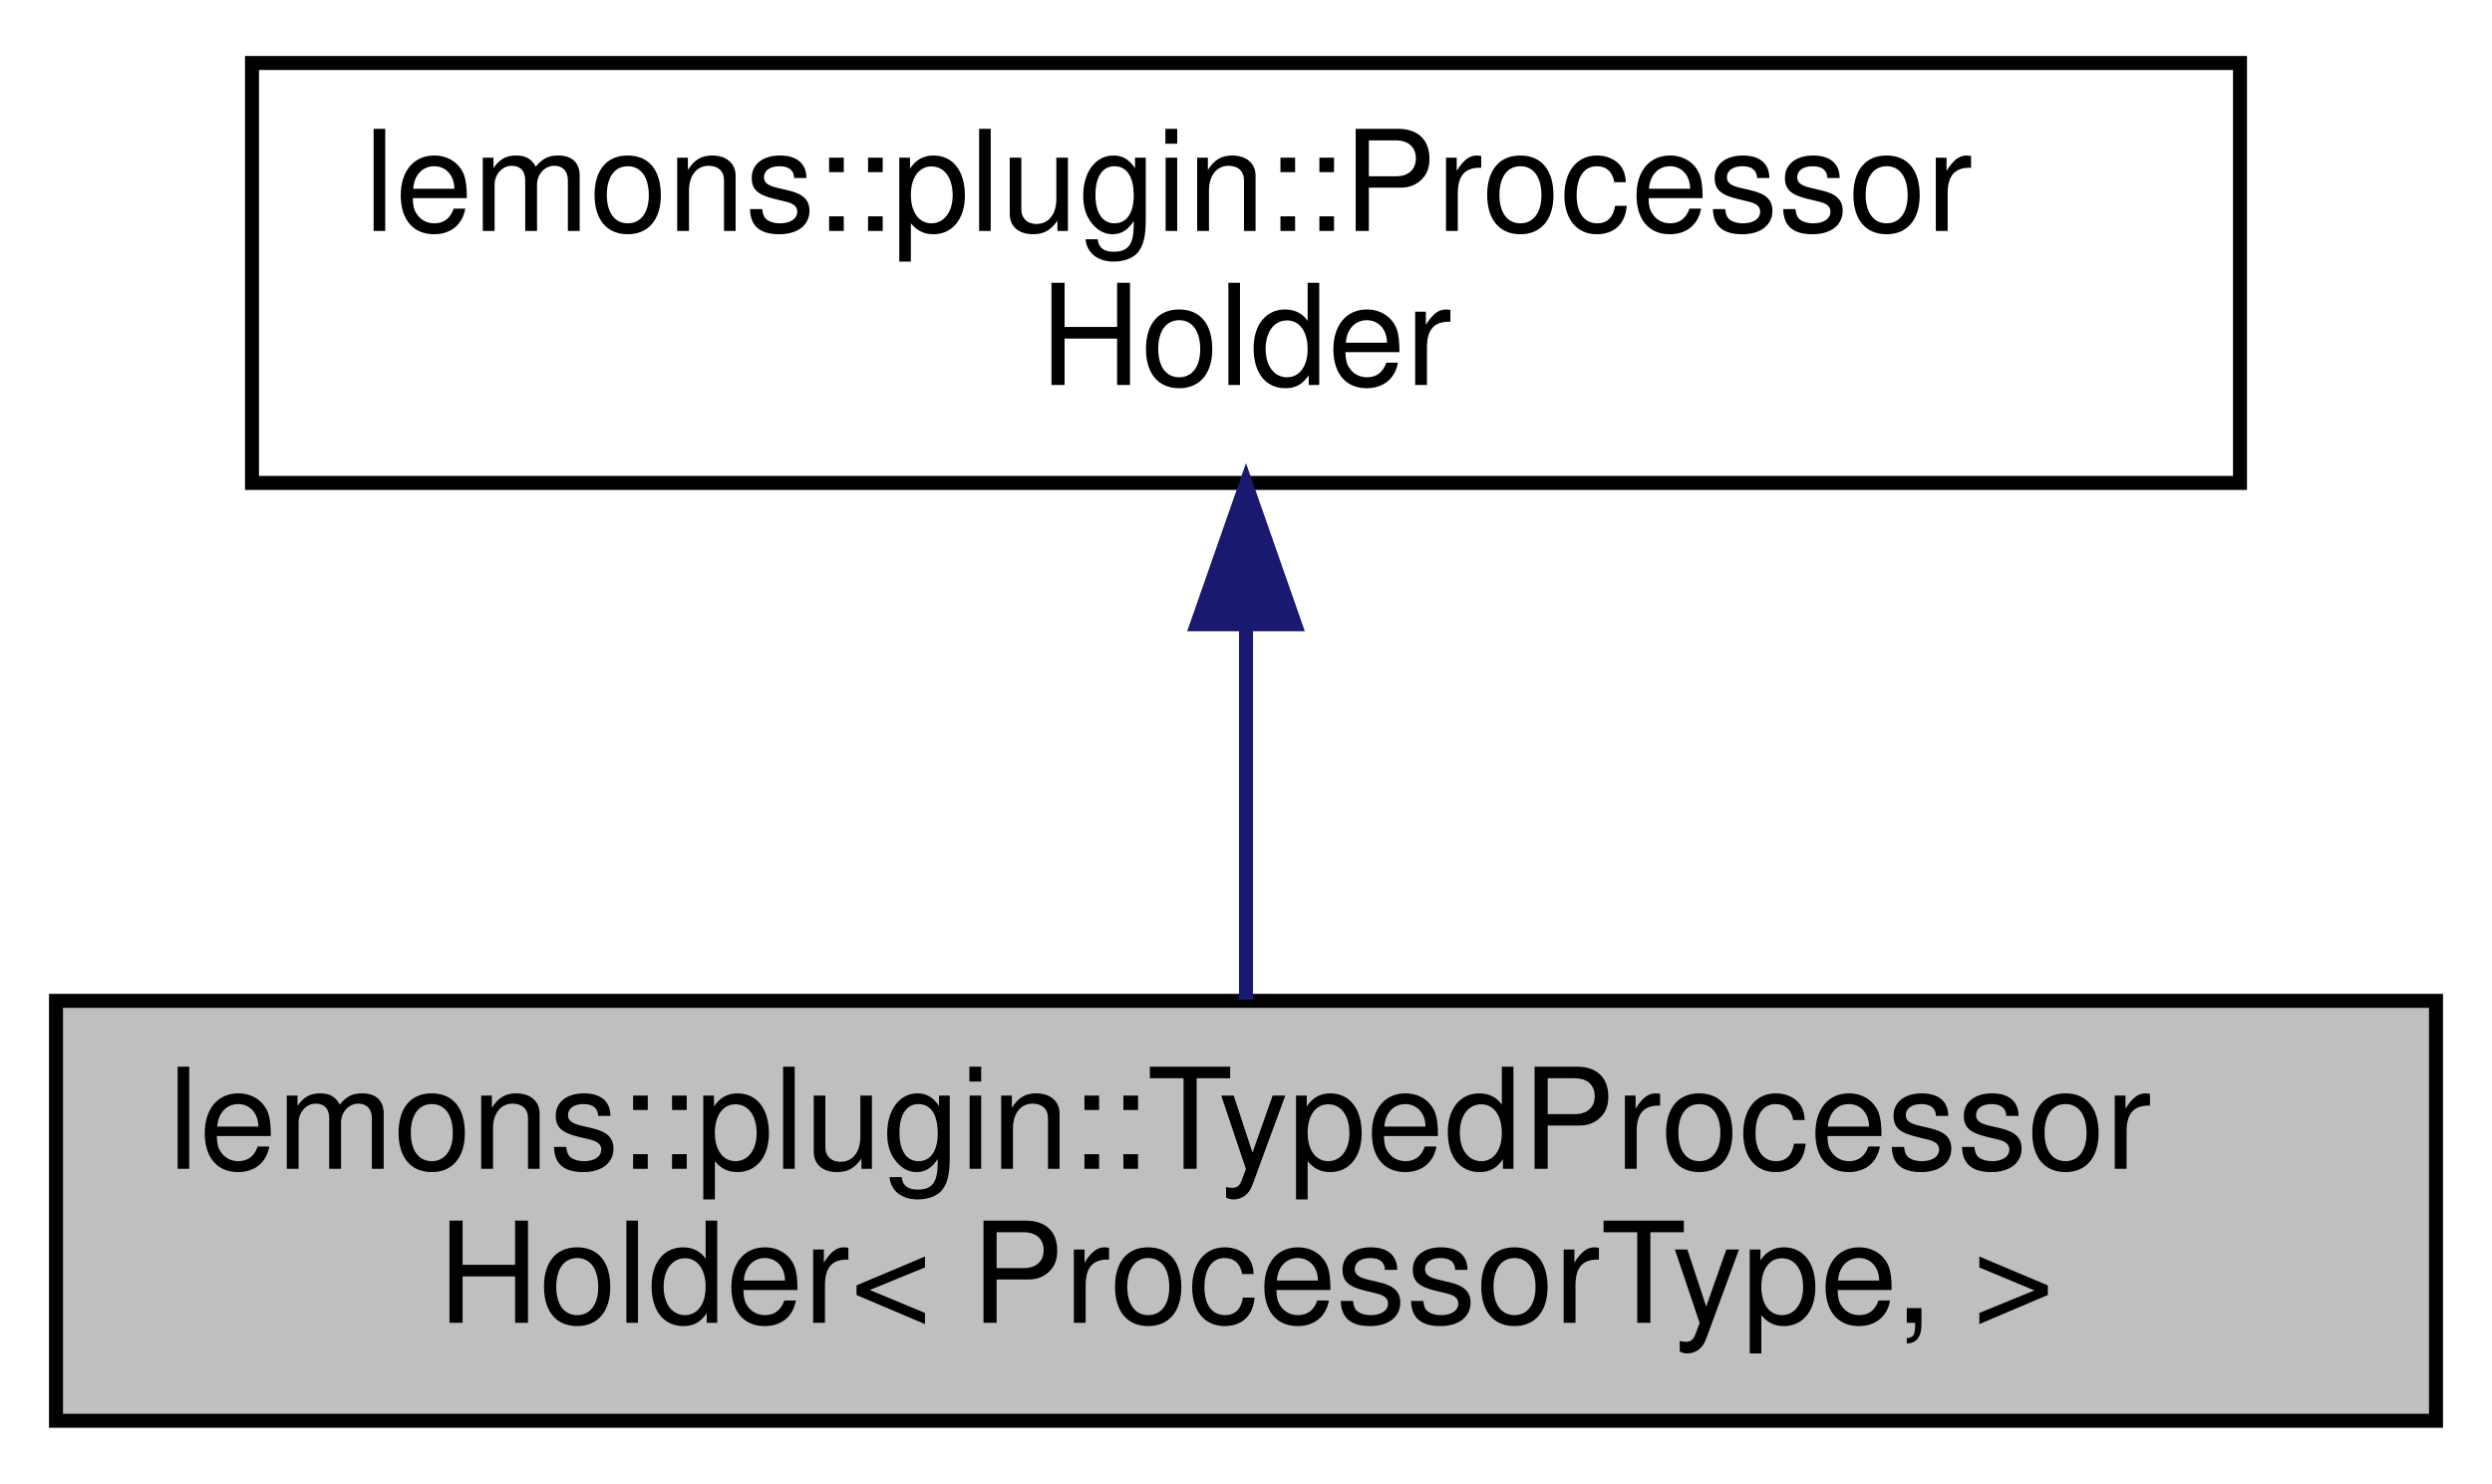
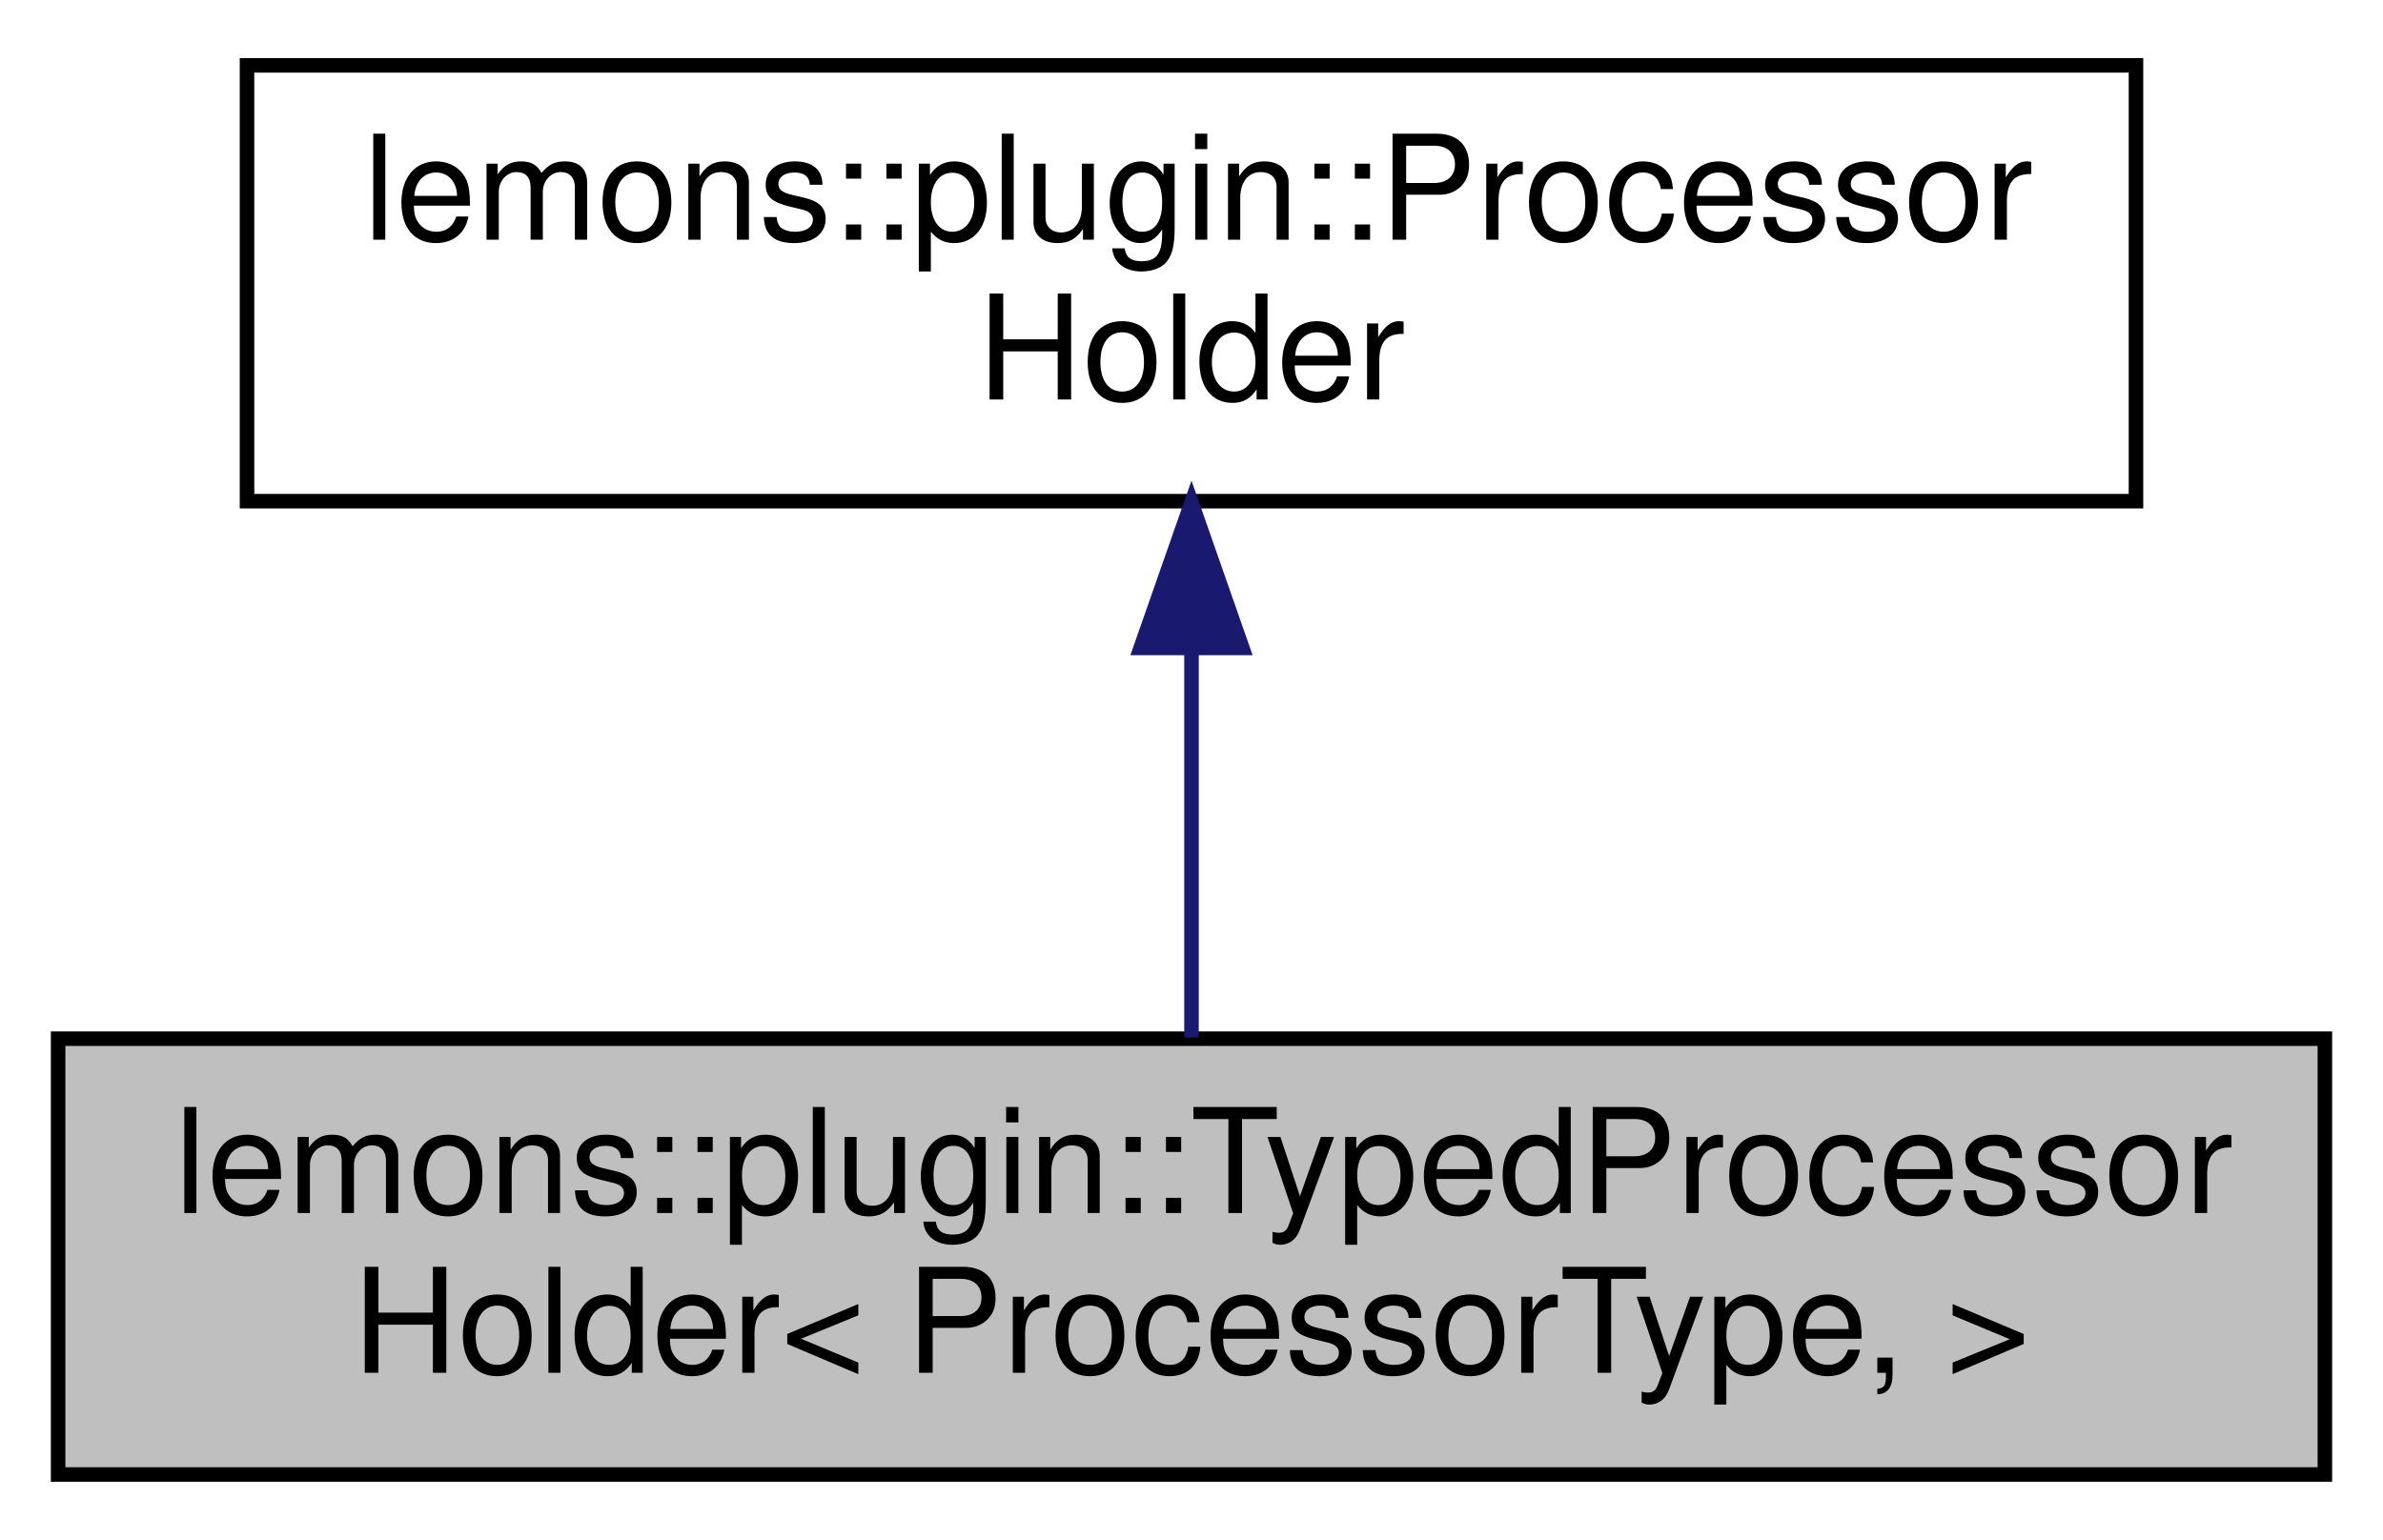
- <svg xmlns="http://www.w3.org/2000/svg" xmlns:xlink="http://www.w3.org/1999/xlink" width="178pt" height="106pt" viewBox="0.00 0.00 178.00 106.00">
+ <svg xmlns="http://www.w3.org/2000/svg" xmlns:xlink="http://www.w3.org/1999/xlink" width="164pt" height="106pt" viewBox="0.00 0.00 164.00 106.00">
  <g id="graph0" class="graph" transform="scale(1 1) rotate(0) translate(4 102)">
    <g id="node1" class="node">
      <g id="a_node1">
-         <a xlink:title=" ">
-           <polygon fill="#bfbfbf" stroke="black" points="0,-0.5 0,-30.5 170,-30.5 170,-0.5 0,-0.5" />
+         <a xlink:title="A ProcessorHolder that instantiates a custom subclass of AudioProcessor and automatically creates a P...">
+           <polygon fill="#bfbfbf" stroke="black" points="0,-0.5 0,-30.5 156,-30.5 156,-0.5 0,-0.5" />
          <text text-anchor="start" x="8" y="-18.5" font-family="Helvetica,sans-Serif" font-size="10.00">lemons::plugin::TypedProcessor</text>
-           <text text-anchor="middle" x="85" y="-7.5" font-family="Helvetica,sans-Serif" font-size="10.00">Holder&lt; ProcessorType, &gt;</text>
+           <text text-anchor="middle" x="78" y="-7.5" font-family="Helvetica,sans-Serif" font-size="10.00">Holder&lt; ProcessorType, &gt;</text>
        </a>
      </g>
    </g>
    <g id="node2" class="node">
      <g id="a_node2">
-         <a xlink:href="structlemons_1_1plugin_1_1_processor_holder.html" target="_top" xlink:title=" ">
-           <polygon fill="none" stroke="black" points="14,-67.5 14,-97.5 156,-97.5 156,-67.5 14,-67.5" />
-           <text text-anchor="start" x="22" y="-85.5" font-family="Helvetica,sans-Serif" font-size="10.00">lemons::plugin::Processor</text>
-           <text text-anchor="middle" x="85" y="-74.5" font-family="Helvetica,sans-Serif" font-size="10.00">Holder</text>
+         <a xlink:href="structlemons_1_1plugin_1_1_processor_holder.html" target="_top" xlink:title="This class holds a reference to a juce::AudioProcessor, and acts as a wrapper around it,...">
+           <polygon fill="none" stroke="black" points="13,-67.5 13,-97.5 143,-97.5 143,-67.5 13,-67.5" />
+           <text text-anchor="start" x="21" y="-85.5" font-family="Helvetica,sans-Serif" font-size="10.00">lemons::plugin::Processor</text>
+           <text text-anchor="middle" x="78" y="-74.5" font-family="Helvetica,sans-Serif" font-size="10.00">Holder</text>
        </a>
      </g>
    </g>
    <g id="edge1" class="edge">
-       <path fill="none" stroke="midnightblue" d="M85,-57.11C85,-48.15 85,-38.32 85,-30.58" />
-       <polygon fill="midnightblue" stroke="midnightblue" points="81.5,-57.4 85,-67.4 88.5,-57.4 81.5,-57.4" />
+       <path fill="none" stroke="midnightblue" d="M78,-57.11C78,-48.15 78,-38.32 78,-30.58" />
+       <polygon fill="midnightblue" stroke="midnightblue" points="74.5,-57.4 78,-67.4 81.5,-57.4 74.5,-57.4" />
    </g>
  </g>
</svg>
